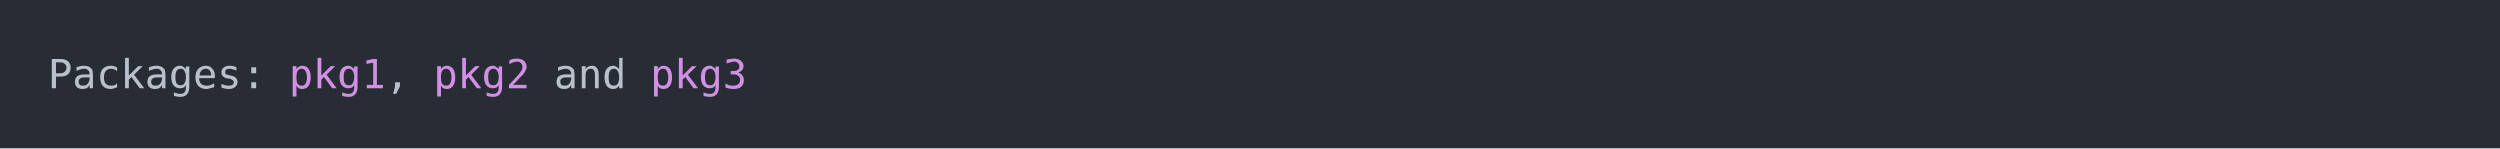
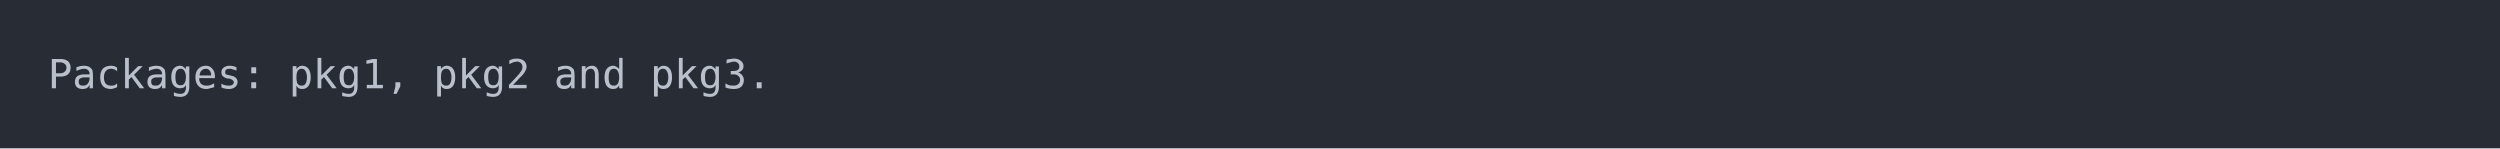
<svg xmlns="http://www.w3.org/2000/svg" xmlns:xlink="http://www.w3.org/1999/xlink" width="1040" height="61.71">
  <rect width="1040" height="61.71" rx="0" ry="0" class="a" />
  <svg height="21.71" viewBox="0 0 100 2.171" width="1000" x="20" y="20">
-     <style>.a{fill:rgb(40,45,53)}.b{font-family:'Fira Code',Monaco,Consolas,Menlo,'Bitstream Vera Sans Mono','Powerline Symbols',monospace}.c{fill:transparent}.d{fill:rgb(185,192,203);white-space:pre}.e{fill:rgb(210,144,228);white-space:pre}</style>
+     <style>.a{fill:rgb(40,45,53)}.b{font-family:'Fira Code',Monaco,Consolas,Menlo,'Bitstream Vera Sans Mono','Powerline Symbols',monospace}.c{fill:transparent}.d{fill:rgb(185,192,203);white-space:pre}</style>
    <g font-family="'Fira Code',Monaco,Consolas,Menlo,'Bitstream Vera Sans Mono','Powerline Symbols',monospace" font-size="1.67" class="b">
      <defs>
        <symbol id="a">
          <rect height="2" width="100" x="0" y="0" class="c" />
        </symbol>
      </defs>
      <rect height="2.171" width="100" class="a" />
      <svg x="0" y="0" width="100">
        <svg x="0">
          <use xlink:href="#a" />
          <text x="0" y="1.67" class="d">Packages:</text>
-           <text x="10.02" y="1.67" class="e">pkg1</text>
-           <text x="14.028" y="1.67" class="d">,</text>
-           <text x="16.032" y="1.67" class="e">pkg2</text>
+           <text x="10.02" y="1.67" class="d">pkg1,</text>
+           <text x="16.032" y="1.67" class="d">pkg2</text>
          <text x="21.042" y="1.67" class="d">and</text>
-           <text x="25.05" y="1.67" class="e">pkg3</text>
+           <text x="25.05" y="1.67" class="d">pkg3.</text>
        </svg>
      </svg>
    </g>
  </svg>
</svg>
